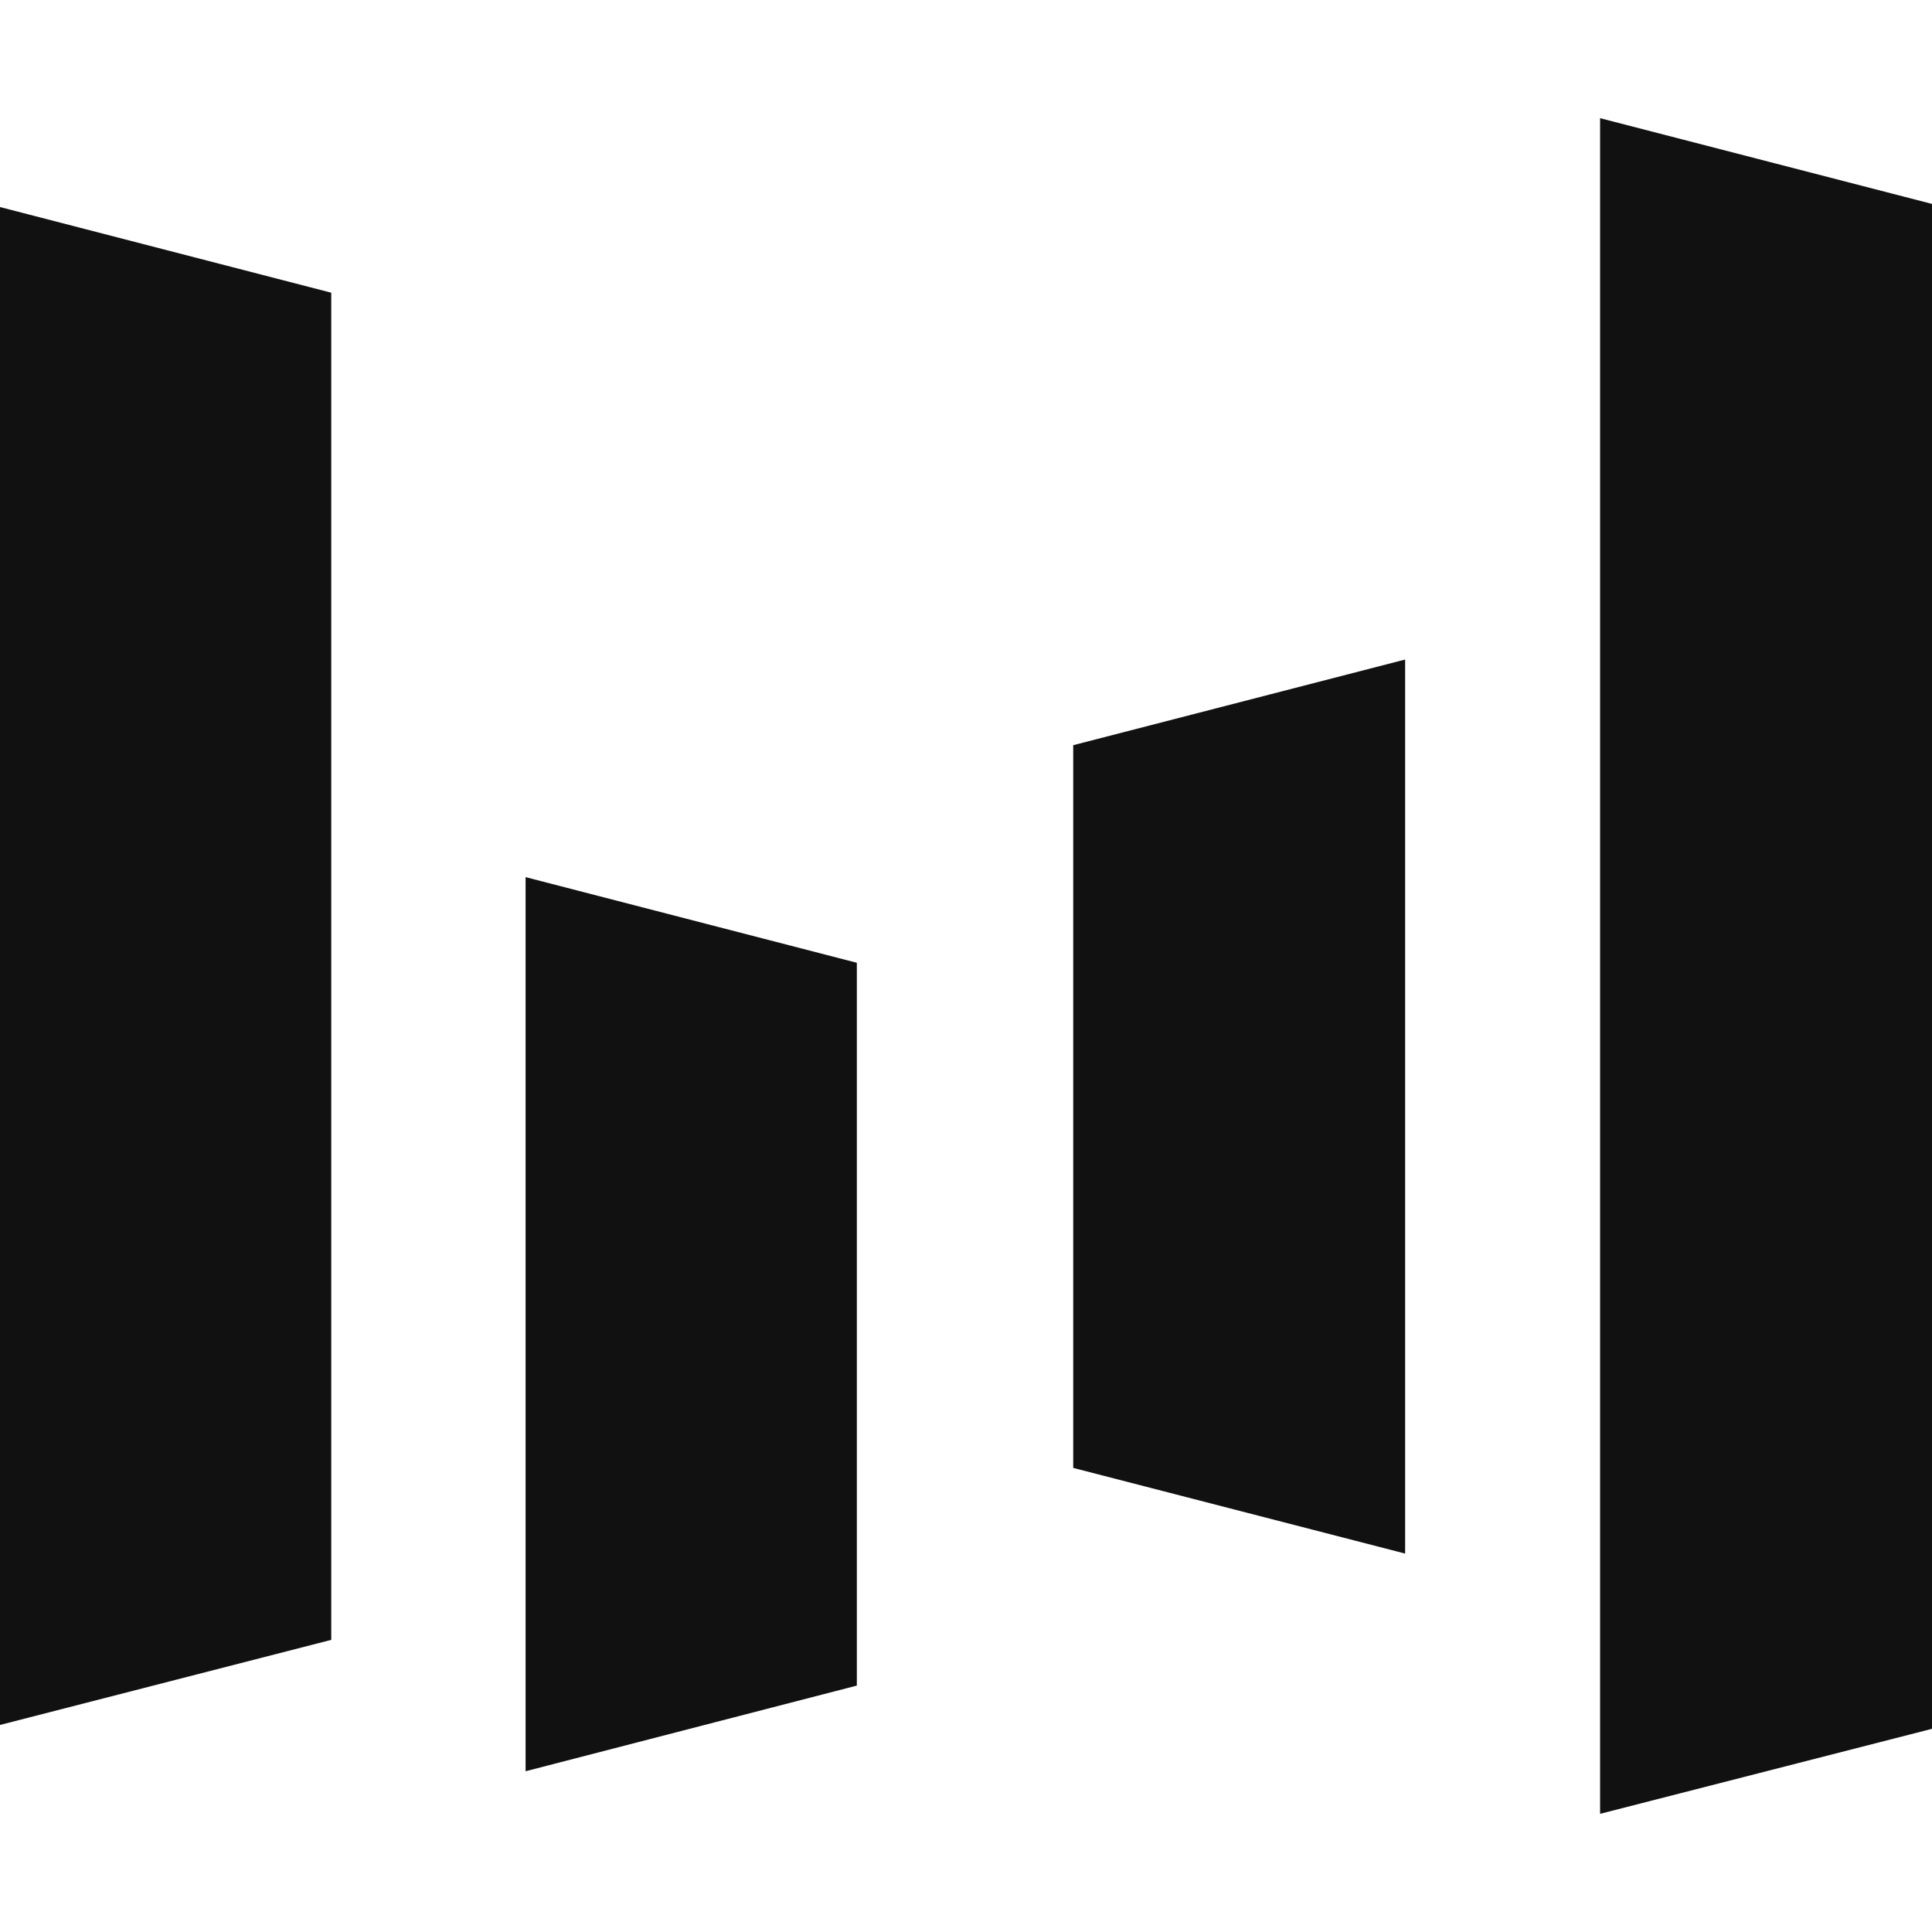
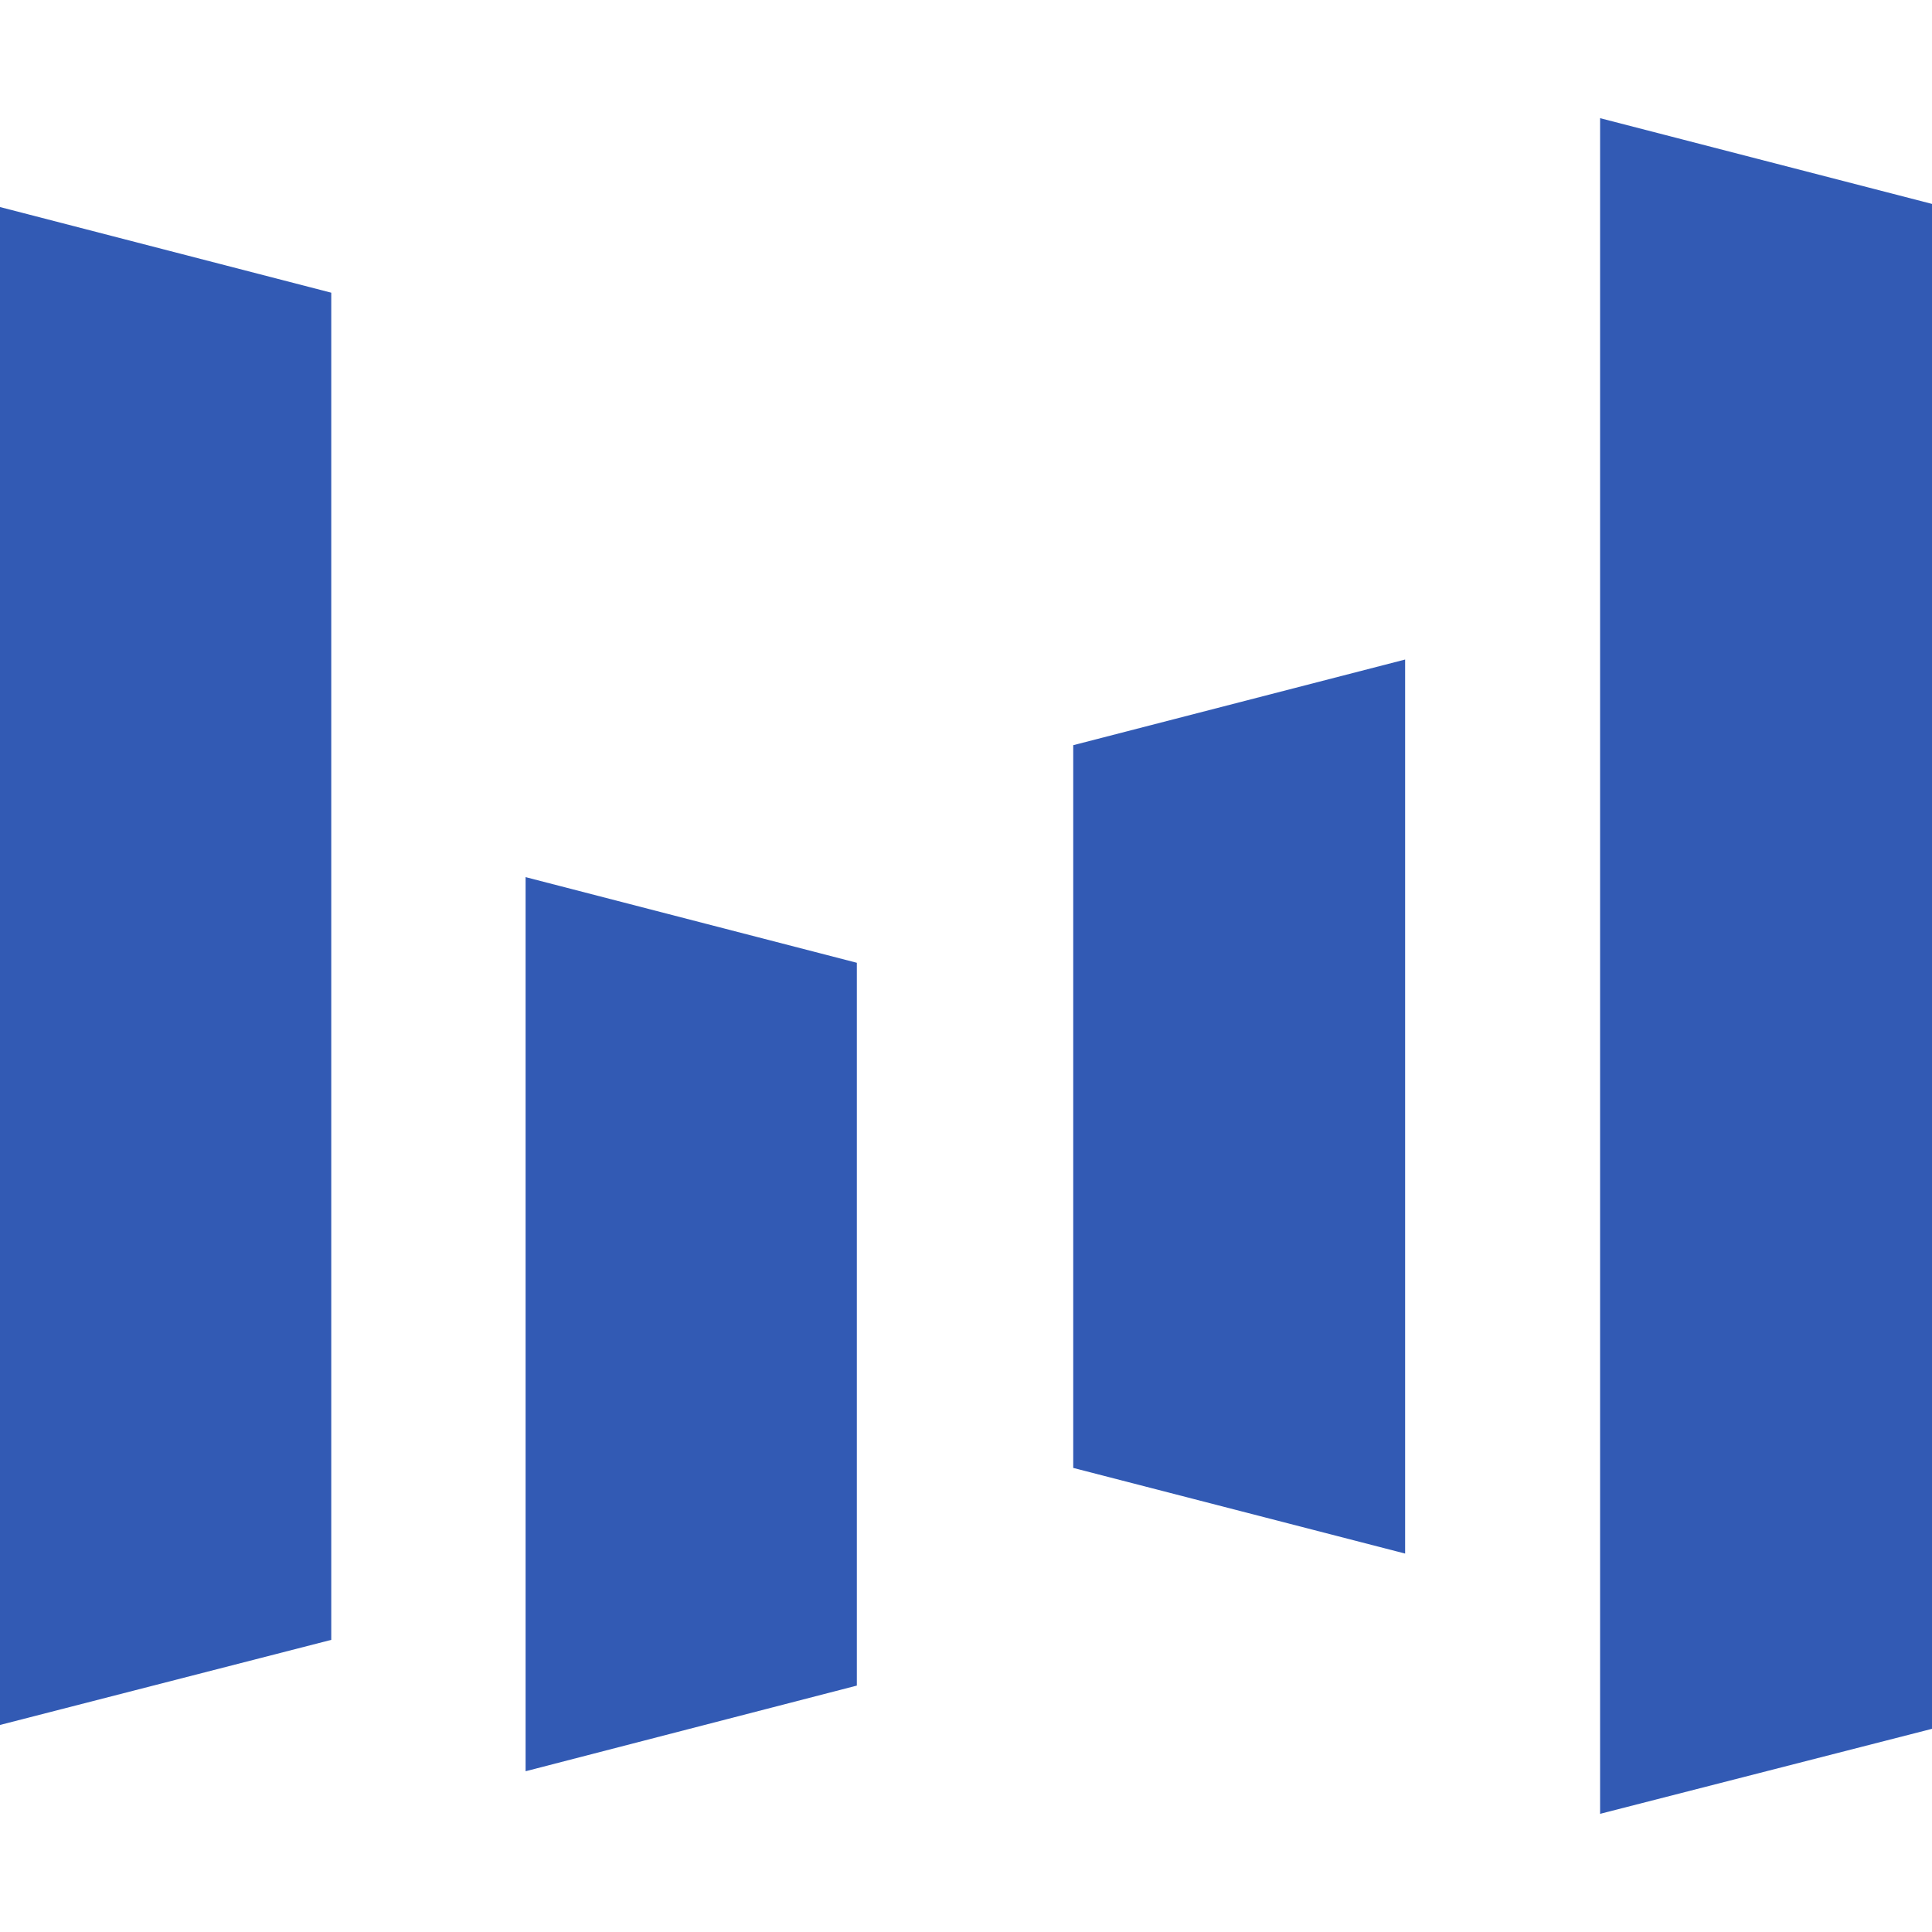
- <svg xmlns="http://www.w3.org/2000/svg" fill="#111111" role="img" viewBox="0 0 24 24">
+ <svg xmlns="http://www.w3.org/2000/svg" fill="#325ab4" role="img" viewBox="0 0 24 24">
  <path d="M19.877 1.468L24 2.533v18.943l-4.123 1.056V1.468zm-13.348 9.428l4.115 1.064v8.979l-4.115 1.064v-11.107zM0 2.572l4.115 1.064v16.735L0 21.428V2.572zm17.455 5.62v11.107l-4.123-1.064V9.257l4.123-1.064z" />
</svg>
